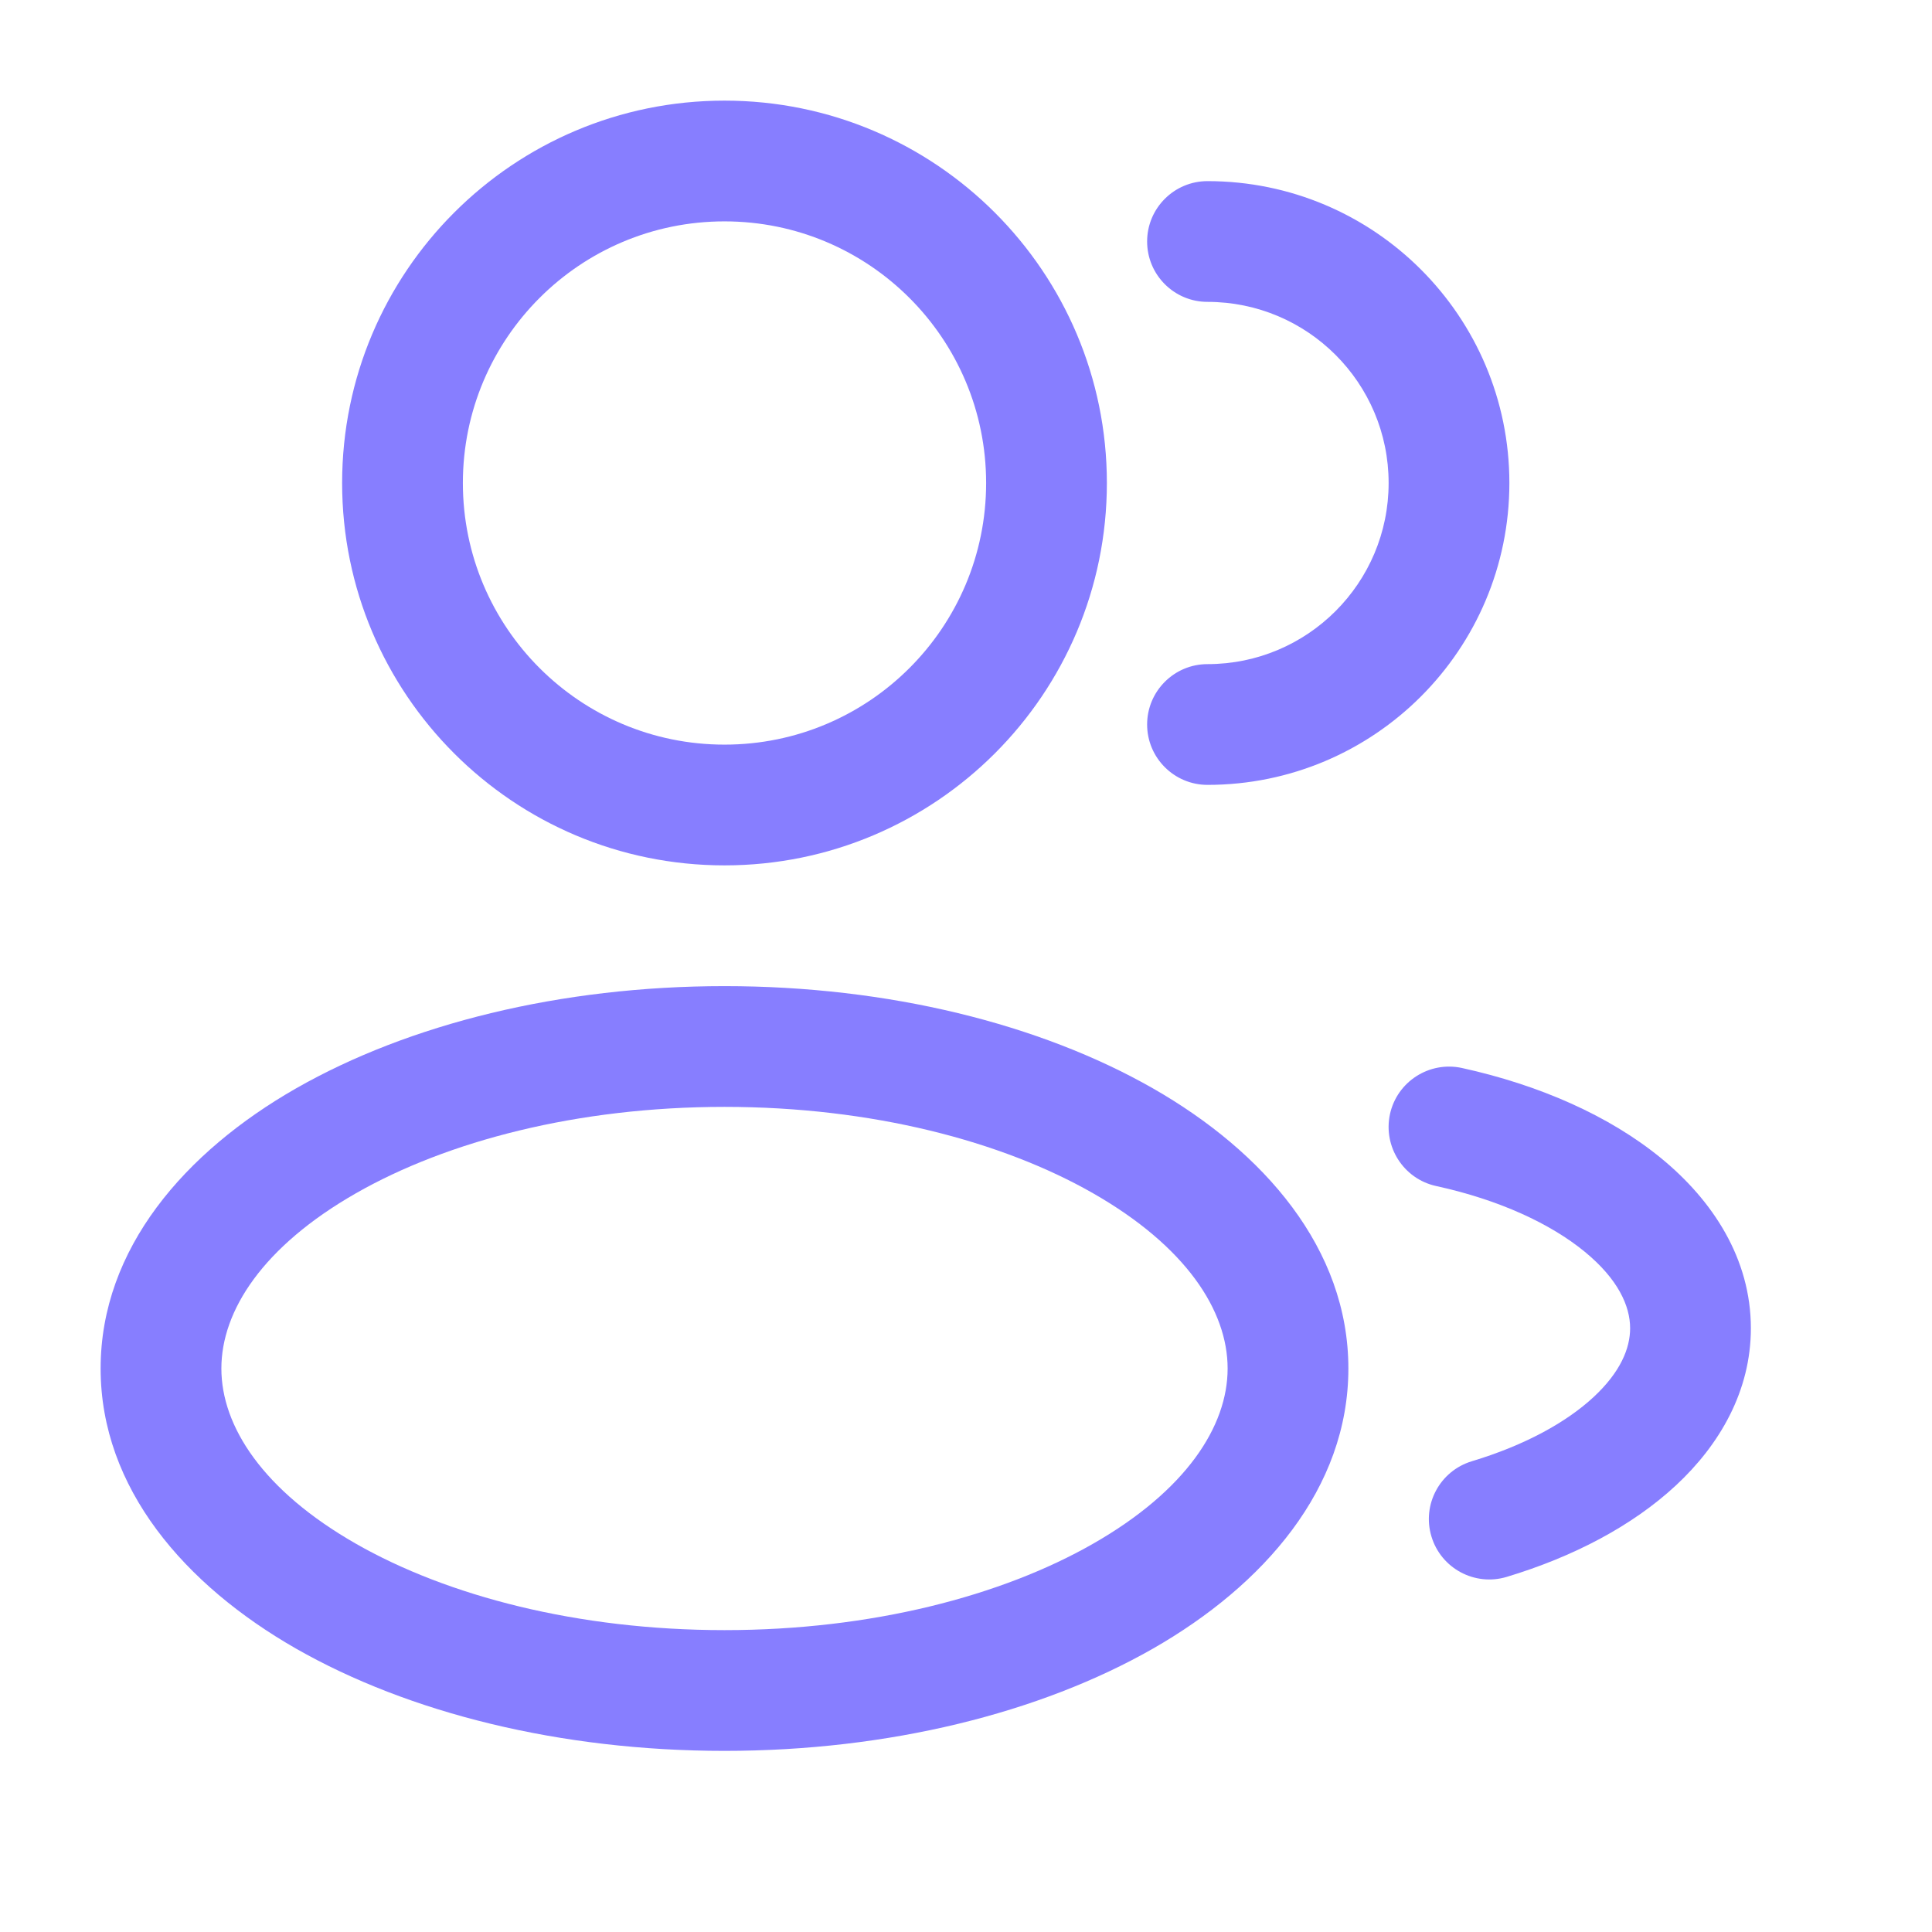
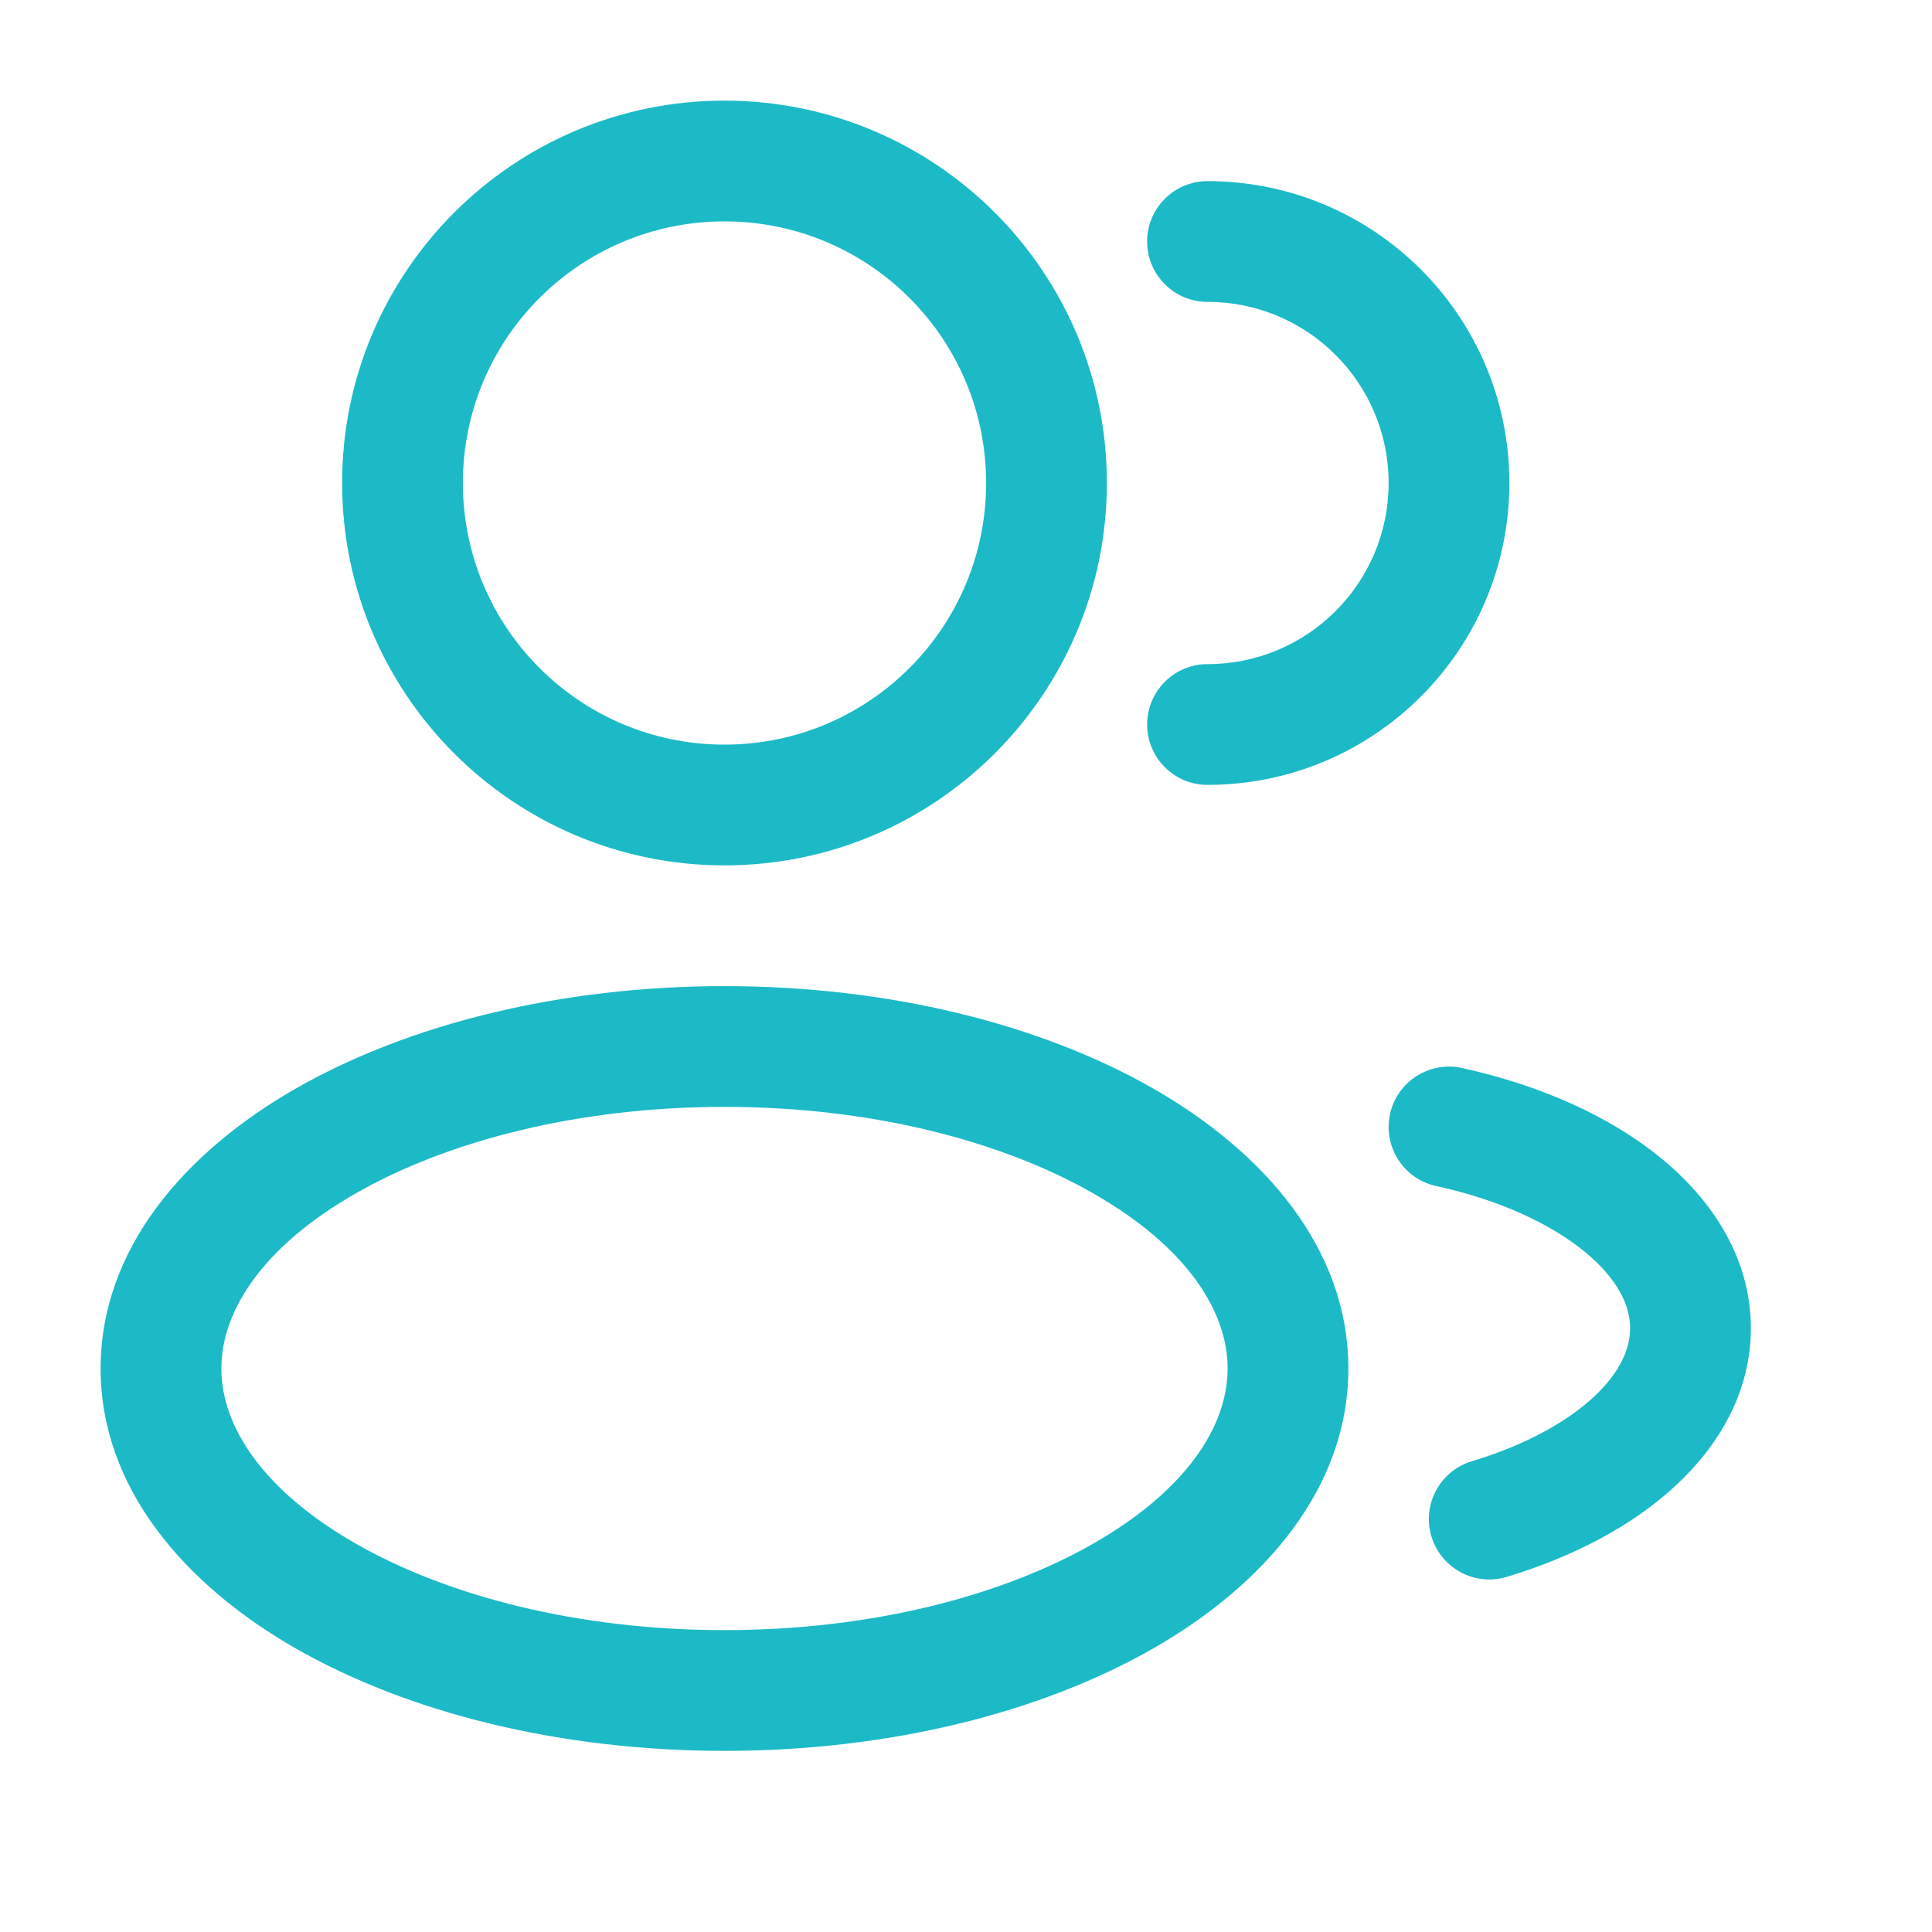
<svg xmlns="http://www.w3.org/2000/svg" width="24" height="24" viewBox="0 0 24 24" fill="none">
-   <path fill-rule="evenodd" clip-rule="evenodd" d="M9 1.25C6.377 1.25 4.25 3.377 4.25 6C4.25 8.623 6.377 10.75 9 10.75C11.623 10.75 13.75 8.623 13.75 6C13.75 3.377 11.623 1.25 9 1.25ZM5.75 6C5.75 4.205 7.205 2.75 9 2.75C10.795 2.75 12.25 4.205 12.25 6C12.25 7.795 10.795 9.25 9 9.25C7.205 9.25 5.75 7.795 5.75 6Z" fill="#877EFF" />
-   <path d="M15 2.25C14.586 2.25 14.25 2.586 14.25 3C14.25 3.414 14.586 3.75 15 3.75C16.243 3.75 17.25 4.757 17.25 6C17.25 7.243 16.243 8.25 15 8.25C14.586 8.25 14.25 8.586 14.25 9C14.25 9.414 14.586 9.75 15 9.75C17.071 9.75 18.75 8.071 18.75 6C18.75 3.929 17.071 2.25 15 2.25Z" fill="#877EFF" />
-   <path fill-rule="evenodd" clip-rule="evenodd" d="M3.678 13.52C5.078 12.721 6.961 12.25 9 12.25C11.039 12.25 12.922 12.721 14.322 13.52C15.7 14.308 16.75 15.51 16.75 17C16.75 18.49 15.7 19.692 14.322 20.48C12.922 21.279 11.039 21.75 9 21.75C6.961 21.75 5.078 21.279 3.678 20.48C2.3 19.692 1.25 18.49 1.25 17C1.25 15.51 2.3 14.308 3.678 13.52ZM4.422 14.823C3.267 15.483 2.75 16.281 2.75 17C2.75 17.719 3.267 18.517 4.422 19.177C5.556 19.825 7.173 20.25 9 20.25C10.827 20.25 12.444 19.825 13.578 19.177C14.733 18.517 15.25 17.719 15.25 17C15.25 16.281 14.733 15.483 13.578 14.823C12.444 14.175 10.827 13.75 9 13.75C7.173 13.75 5.556 14.175 4.422 14.823Z" fill="#877EFF" />
-   <path d="M18.161 13.267C17.756 13.179 17.356 13.435 17.267 13.839C17.179 14.244 17.435 14.644 17.839 14.733C18.632 14.906 19.265 15.205 19.683 15.547C20.101 15.889 20.25 16.224 20.25 16.5C20.25 16.751 20.129 17.045 19.797 17.354C19.462 17.665 18.948 17.952 18.284 18.152C17.887 18.272 17.662 18.69 17.782 19.087C17.901 19.483 18.32 19.708 18.716 19.589C19.539 19.341 20.274 18.958 20.818 18.453C21.364 17.946 21.75 17.279 21.75 16.5C21.75 15.635 21.276 14.912 20.633 14.386C19.989 13.859 19.122 13.478 18.161 13.267Z" fill="#877EFF" />
+   <path fill-rule="evenodd" clip-rule="evenodd" d="M9 1.25C6.377 1.25 4.25 3.377 4.25 6C4.25 8.623 6.377 10.75 9 10.75C11.623 10.75 13.75 8.623 13.75 6C13.75 3.377 11.623 1.25 9 1.25ZM5.75 6C5.75 4.205 7.205 2.75 9 2.75C10.795 2.75 12.25 4.205 12.25 6C12.25 7.795 10.795 9.25 9 9.25C7.205 9.25 5.75 7.795 5.75 6Z" fill="#1cbac7" />
+   <path d="M15 2.25C14.586 2.25 14.25 2.586 14.25 3C14.25 3.414 14.586 3.75 15 3.75C16.243 3.75 17.25 4.757 17.25 6C17.25 7.243 16.243 8.25 15 8.25C14.586 8.25 14.25 8.586 14.25 9C14.25 9.414 14.586 9.75 15 9.75C17.071 9.75 18.75 8.071 18.75 6C18.75 3.929 17.071 2.25 15 2.25Z" fill="#1cbac7" />
+   <path fill-rule="evenodd" clip-rule="evenodd" d="M3.678 13.52C5.078 12.721 6.961 12.25 9 12.25C11.039 12.25 12.922 12.721 14.322 13.52C15.7 14.308 16.75 15.51 16.75 17C16.75 18.49 15.7 19.692 14.322 20.48C12.922 21.279 11.039 21.75 9 21.75C6.961 21.75 5.078 21.279 3.678 20.48C2.3 19.692 1.25 18.49 1.25 17C1.25 15.51 2.3 14.308 3.678 13.52ZM4.422 14.823C3.267 15.483 2.75 16.281 2.75 17C2.75 17.719 3.267 18.517 4.422 19.177C5.556 19.825 7.173 20.25 9 20.25C10.827 20.25 12.444 19.825 13.578 19.177C14.733 18.517 15.25 17.719 15.25 17C15.25 16.281 14.733 15.483 13.578 14.823C12.444 14.175 10.827 13.75 9 13.75C7.173 13.75 5.556 14.175 4.422 14.823Z" fill="#1cbac7" />
+   <path d="M18.161 13.267C17.756 13.179 17.356 13.435 17.267 13.839C17.179 14.244 17.435 14.644 17.839 14.733C18.632 14.906 19.265 15.205 19.683 15.547C20.101 15.889 20.25 16.224 20.25 16.5C20.25 16.751 20.129 17.045 19.797 17.354C19.462 17.665 18.948 17.952 18.284 18.152C17.887 18.272 17.662 18.69 17.782 19.087C17.901 19.483 18.32 19.708 18.716 19.589C19.539 19.341 20.274 18.958 20.818 18.453C21.364 17.946 21.75 17.279 21.75 16.5C21.75 15.635 21.276 14.912 20.633 14.386C19.989 13.859 19.122 13.478 18.161 13.267Z" fill="#1cbac7" />
</svg>
